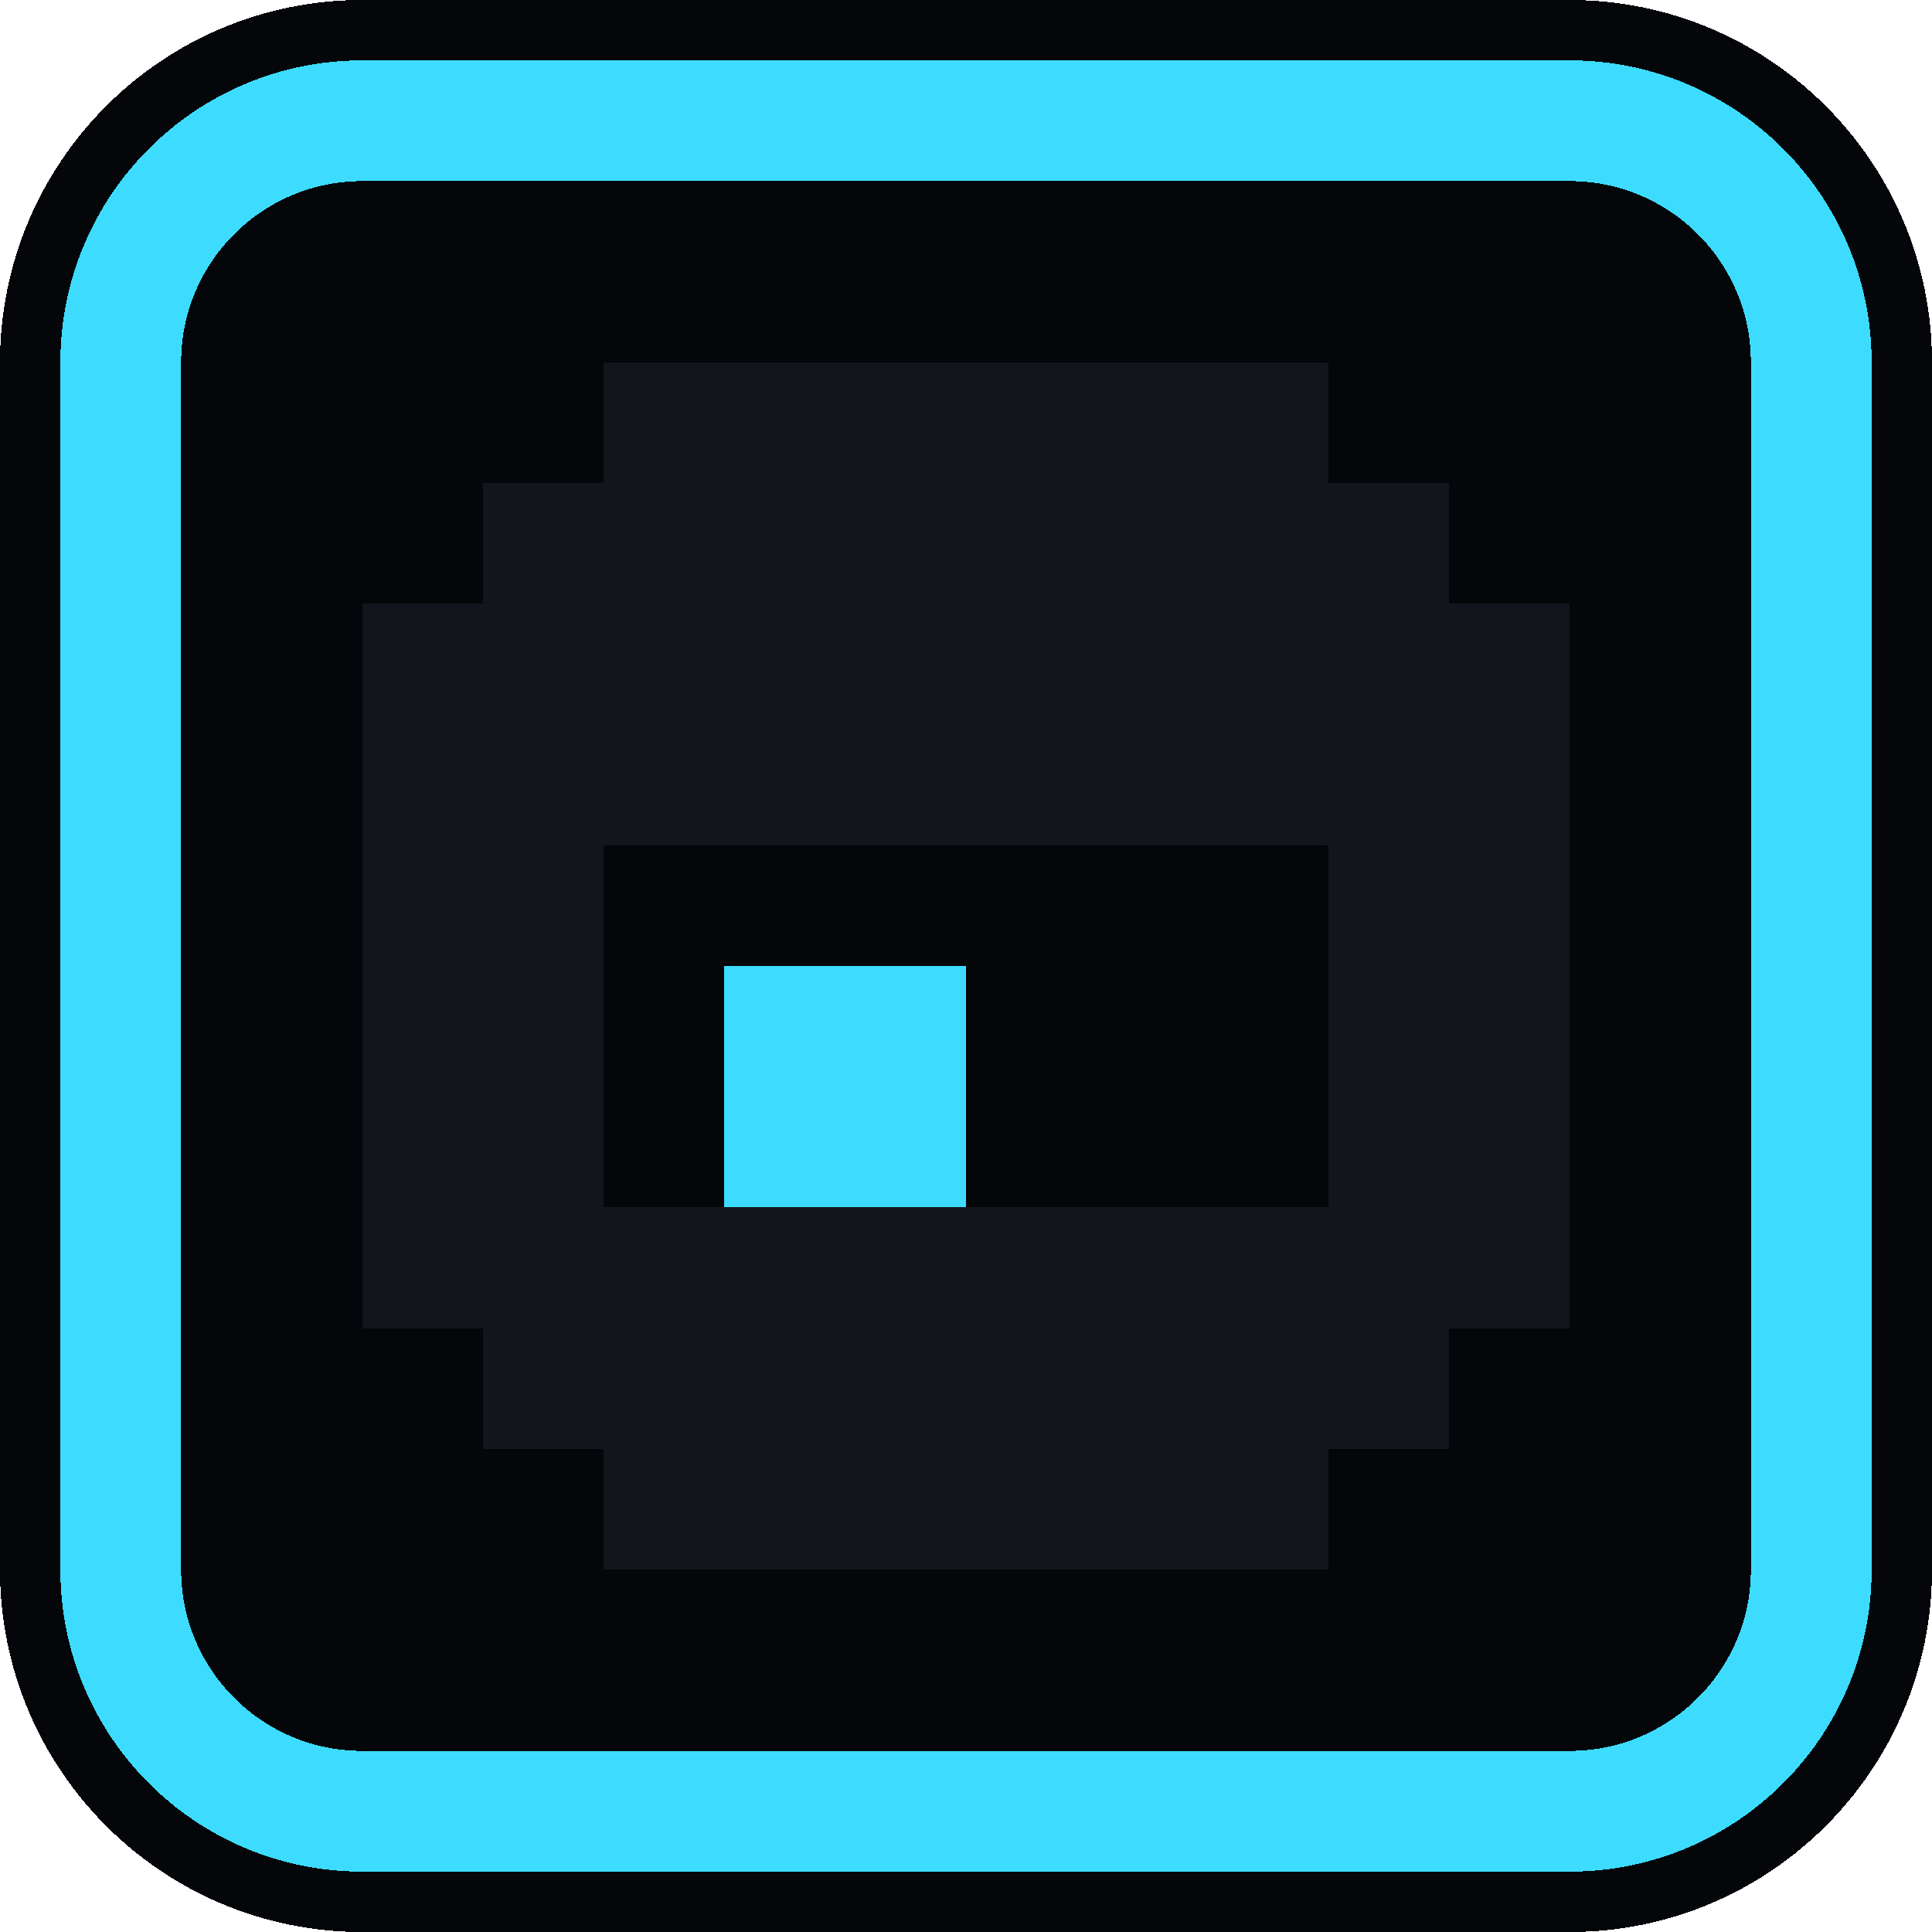
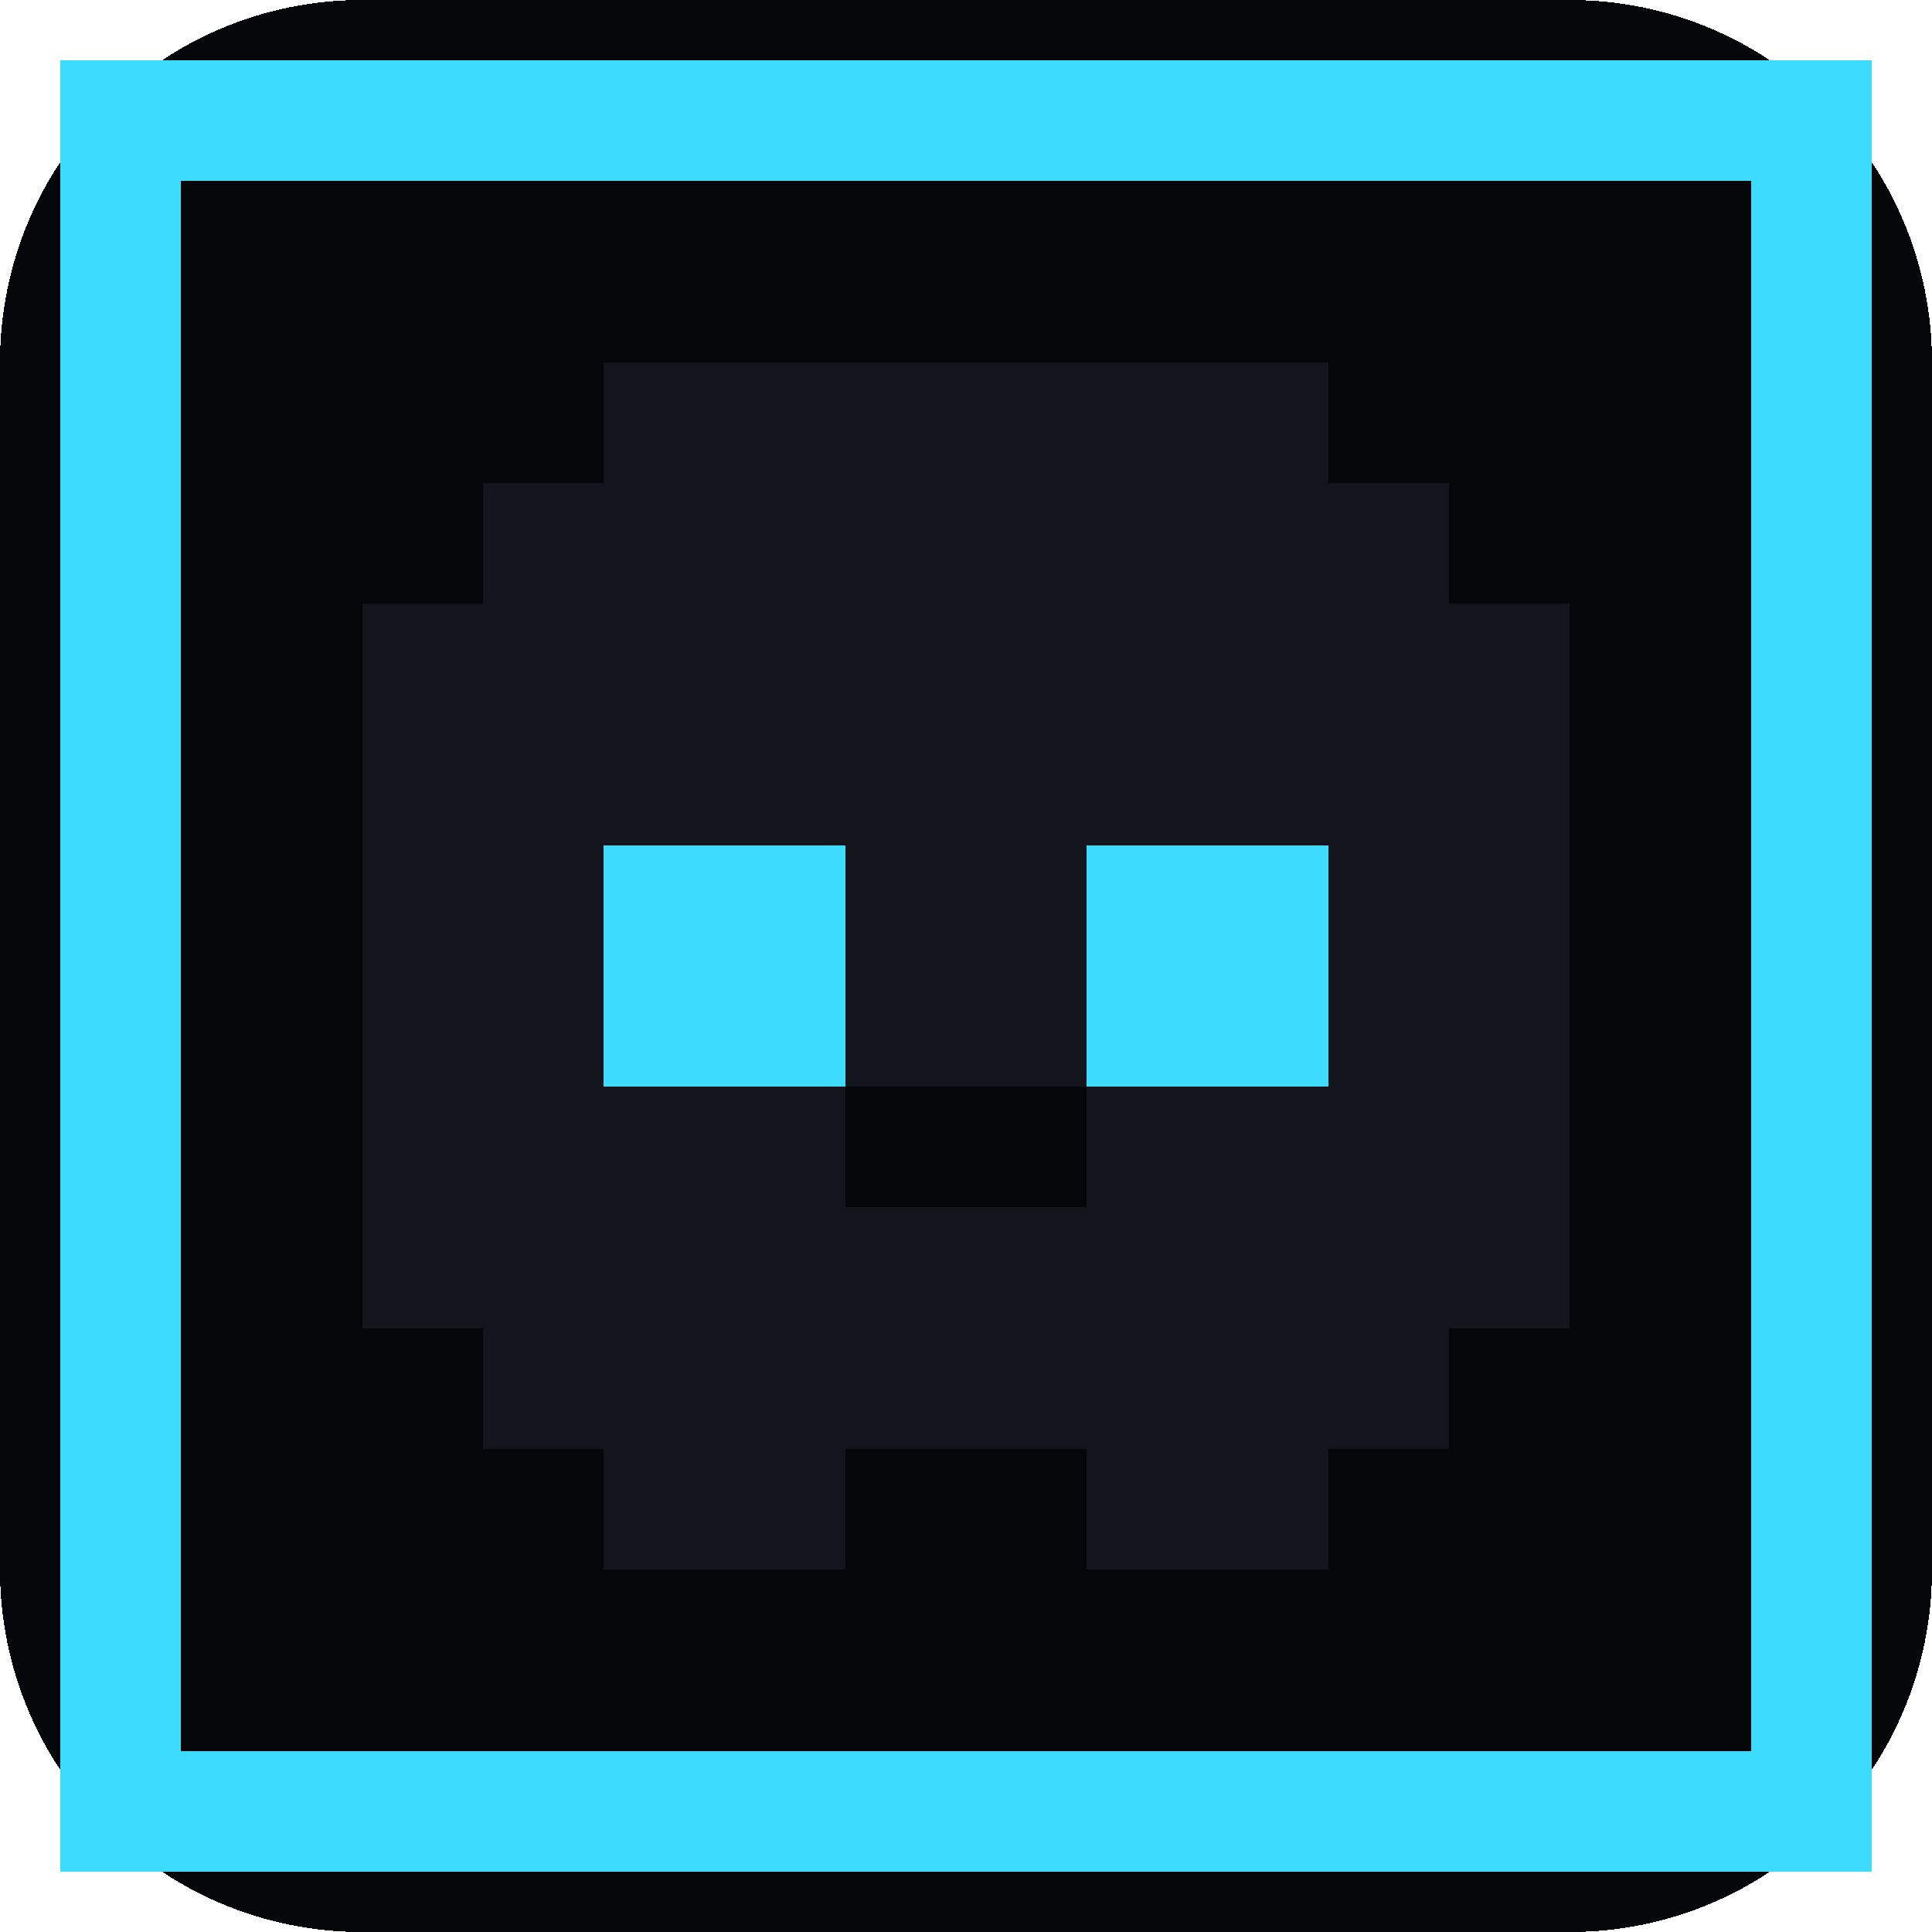
<svg xmlns="http://www.w3.org/2000/svg" viewBox="0 0 16 16" shape-rendering="crispEdges">
  <rect width="16" height="16" rx="3" fill="#05060a" />
-   <rect x="1" y="1" width="14" height="14" fill="none" stroke="#3DDCFF" stroke-width="1" rx="2" />
+   <rect x="1" y="1" width="14" height="14" fill="none" stroke="#3DDCFF" stroke-width="1" />
  <rect x="5" y="3" width="6" height="1" fill="#12151c" />
  <rect x="4" y="4" width="8" height="1" fill="#12151c" />
  <rect x="3" y="5" width="10" height="6" fill="#12151c" />
  <rect x="4" y="11" width="8" height="1" fill="#12151c" />
-   <rect x="5" y="12" width="6" height="1" fill="#12151c" />
-   <rect x="5" y="7" width="6" height="3" fill="#05060a" />
-   <rect x="6" y="8" width="2" height="2" fill="#3DDCFF" />
+   <rect x="5" y="12" width="2" height="1" fill="#12151c" />
+   <rect x="9" y="12" width="2" height="1" fill="#12151c" />
+   <rect x="5" y="7" width="2" height="2" fill="#3DDCFF" />
+   <rect x="9" y="7" width="2" height="2" fill="#3DDCFF" />
+   <rect x="7" y="9" width="2" height="1" fill="#05060a" />
</svg>
